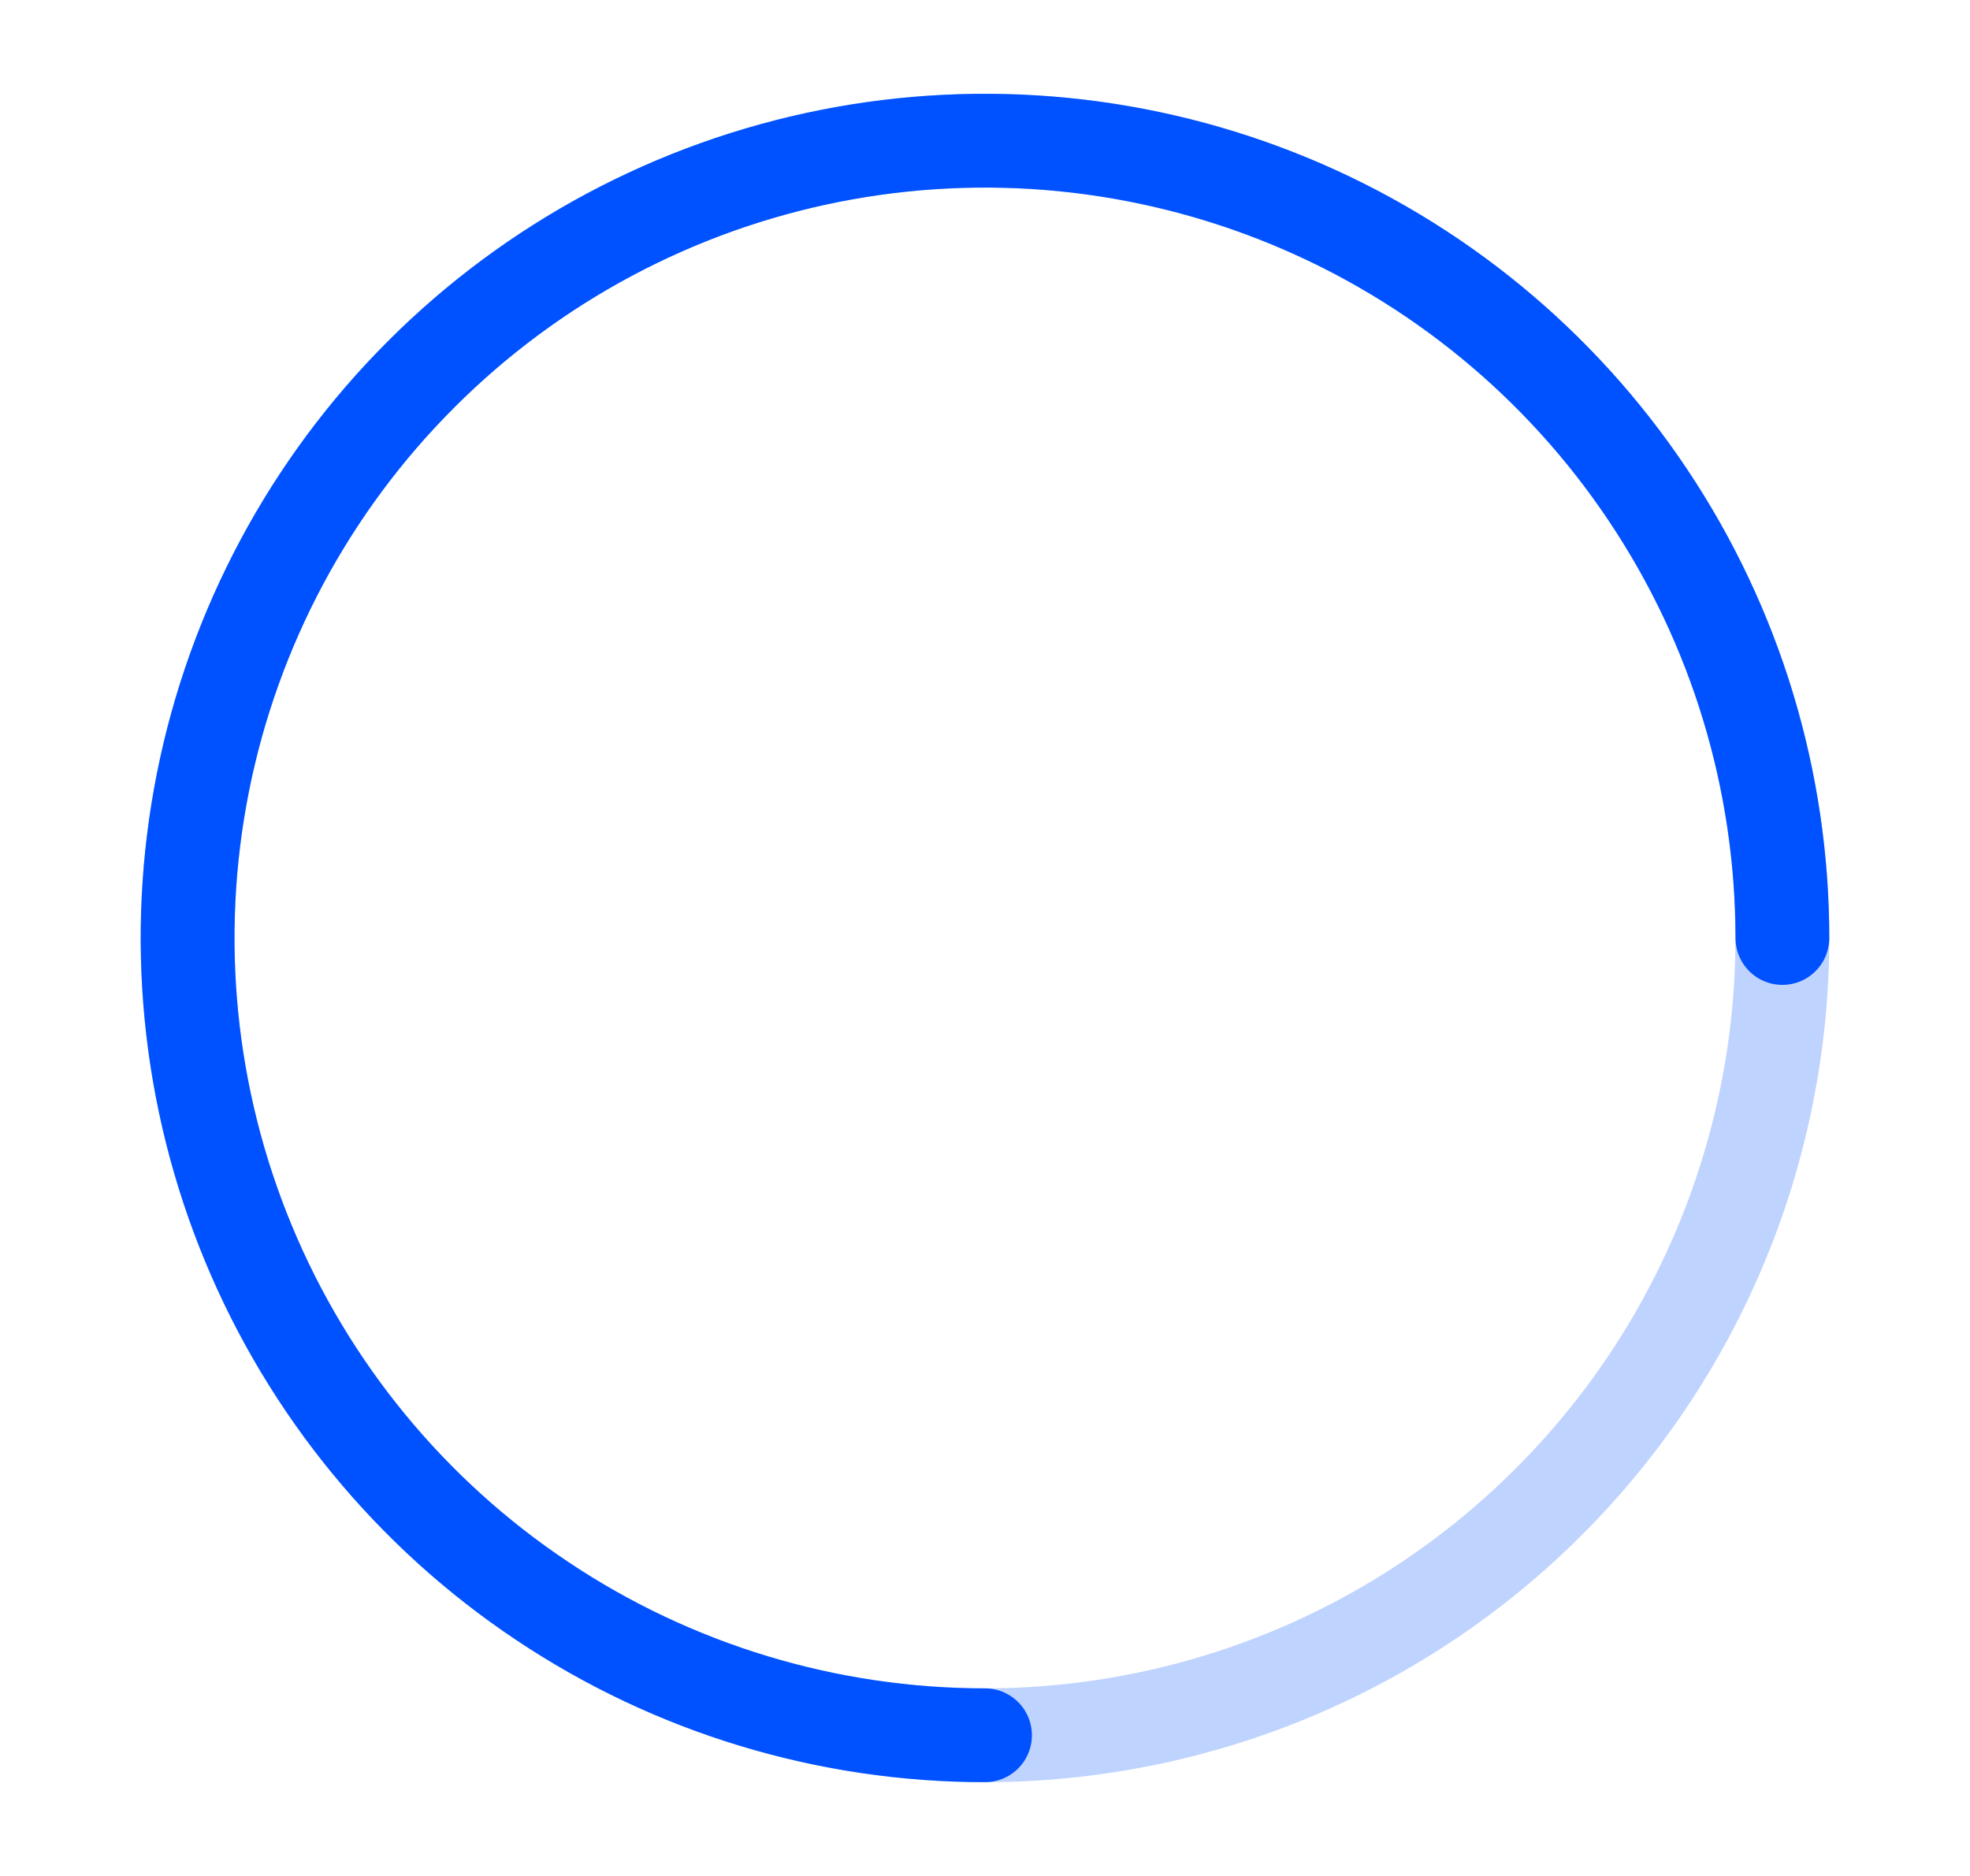
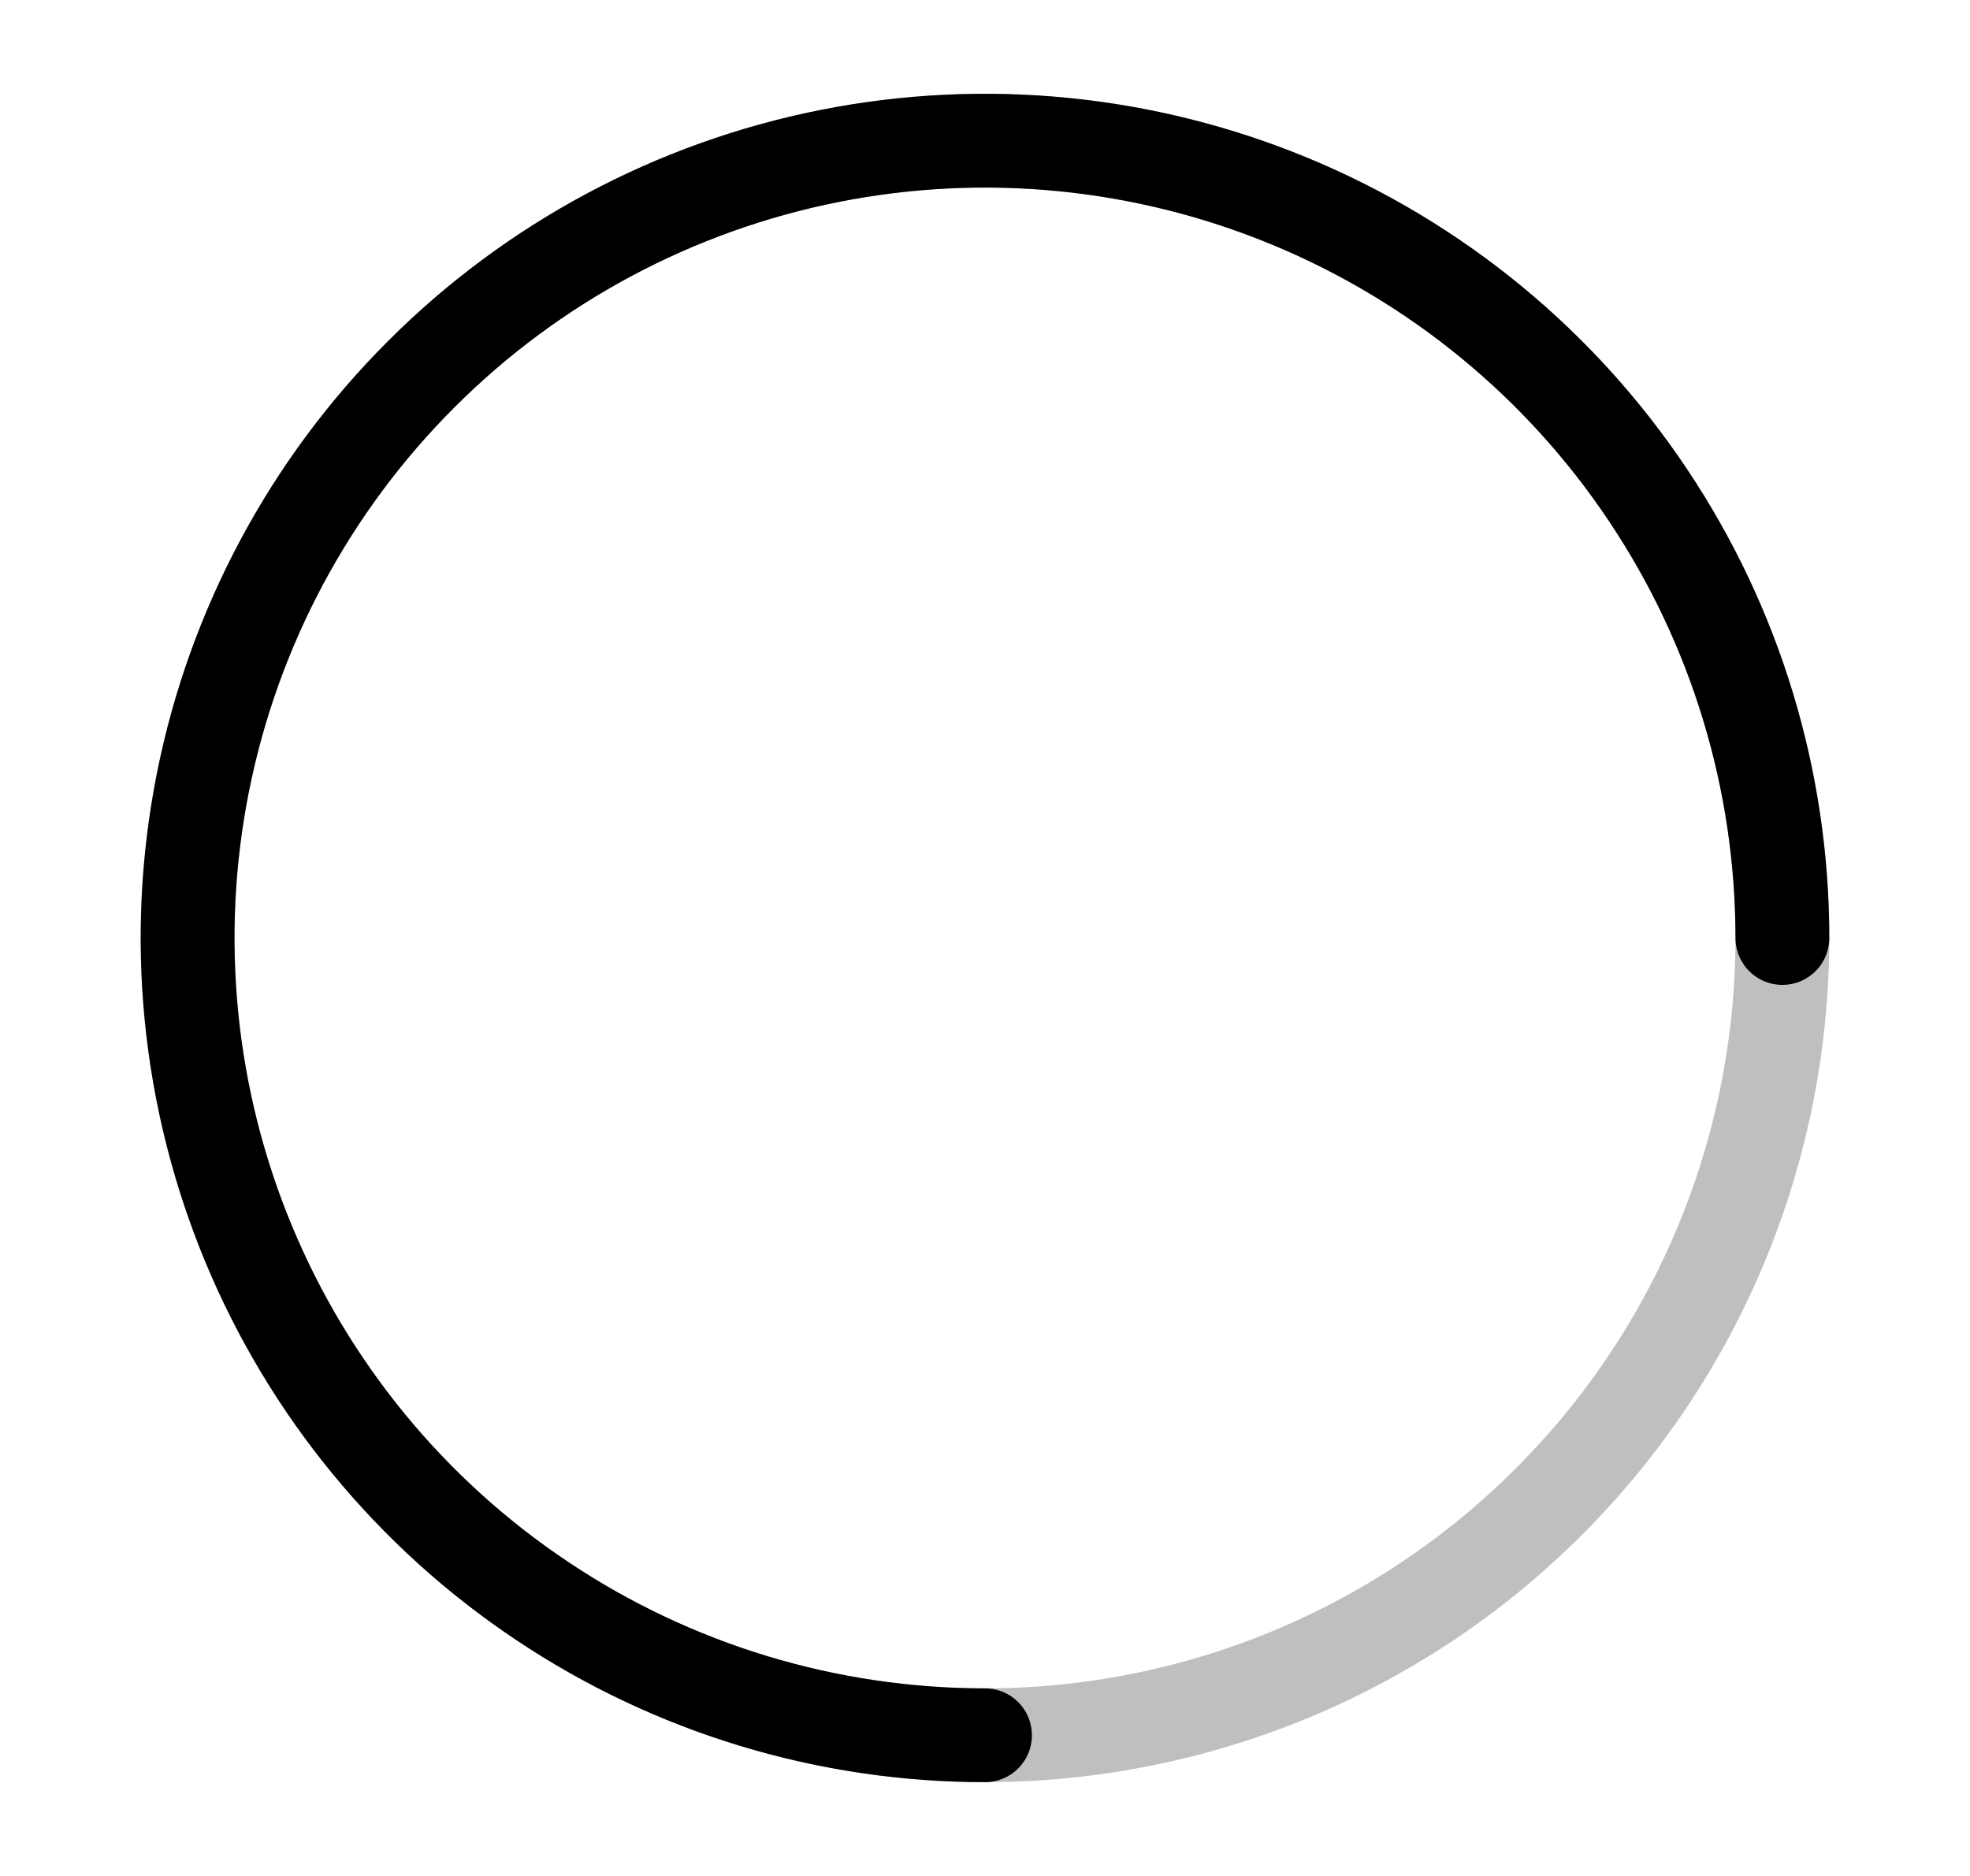
<svg xmlns="http://www.w3.org/2000/svg" width="21" height="20" viewBox="0 0 21 20" fill="none">
-   <path d="M19 10C19 11.116 18.78 12.222 18.353 13.253C17.926 14.284 17.3 15.221 16.51 16.01C15.721 16.8 14.784 17.426 13.753 17.853C12.722 18.28 11.616 18.5 10.5 18.5C9.384 18.5 8.278 18.28 7.247 17.853C6.216 17.426 5.279 16.8 4.49 16.01C3.7 15.221 3.074 14.284 2.647 13.253C2.22 12.222 2 11.116 2 10C2 8.884 2.22 7.778 2.647 6.747C3.074 5.716 3.7 4.779 4.49 3.99C5.279 3.2 6.216 2.574 7.247 2.147C8.278 1.72 9.384 1.5 10.5 1.5C11.616 1.5 12.722 1.72 13.753 2.147C14.784 2.574 15.721 3.2 16.51 3.99C17.3 4.779 17.926 5.716 18.353 6.747C18.78 7.778 19 8.884 19 10L19 10Z" stroke="#0051FF" stroke-opacity="0.25" stroke-linecap="round" />
-   <path d="M10.5 18.5C8.819 18.5 7.175 18.002 5.778 17.067C4.38 16.134 3.29 14.806 2.647 13.253C2.004 11.7 1.835 9.991 2.163 8.342C2.491 6.693 3.301 5.178 4.49 3.99C5.678 2.801 7.193 1.991 8.842 1.663C10.491 1.335 12.2 1.504 13.753 2.147C15.306 2.79 16.634 3.88 17.567 5.278C18.502 6.675 19 8.319 19 10" stroke="#0051FF" stroke-linecap="round" />
+   <path d="M19 10C19 11.116 18.78 12.222 18.353 13.253C17.926 14.284 17.3 15.221 16.51 16.01C15.721 16.8 14.784 17.426 13.753 17.853C12.722 18.28 11.616 18.5 10.5 18.5C9.384 18.5 8.278 18.28 7.247 17.853C6.216 17.426 5.279 16.8 4.49 16.01C3.7 15.221 3.074 14.284 2.647 13.253C2.22 12.222 2 11.116 2 10C2 8.884 2.22 7.778 2.647 6.747C3.074 5.716 3.7 4.779 4.49 3.99C5.279 3.2 6.216 2.574 7.247 2.147C8.278 1.72 9.384 1.5 10.5 1.5C11.616 1.5 12.722 1.72 13.753 2.147C14.784 2.574 15.721 3.2 16.51 3.99C17.3 4.779 17.926 5.716 18.353 6.747C18.78 7.778 19 8.884 19 10L19 10Z" stroke="currentColor" stroke-opacity="0.25" stroke-linecap="round" />
+   <path d="M10.5 18.5C8.819 18.5 7.175 18.002 5.778 17.067C4.38 16.134 3.29 14.806 2.647 13.253C2.004 11.7 1.835 9.991 2.163 8.342C2.491 6.693 3.301 5.178 4.49 3.99C5.678 2.801 7.193 1.991 8.842 1.663C10.491 1.335 12.2 1.504 13.753 2.147C15.306 2.79 16.634 3.88 17.567 5.278C18.502 6.675 19 8.319 19 10" stroke="currentColor" stroke-linecap="round" />
</svg>
